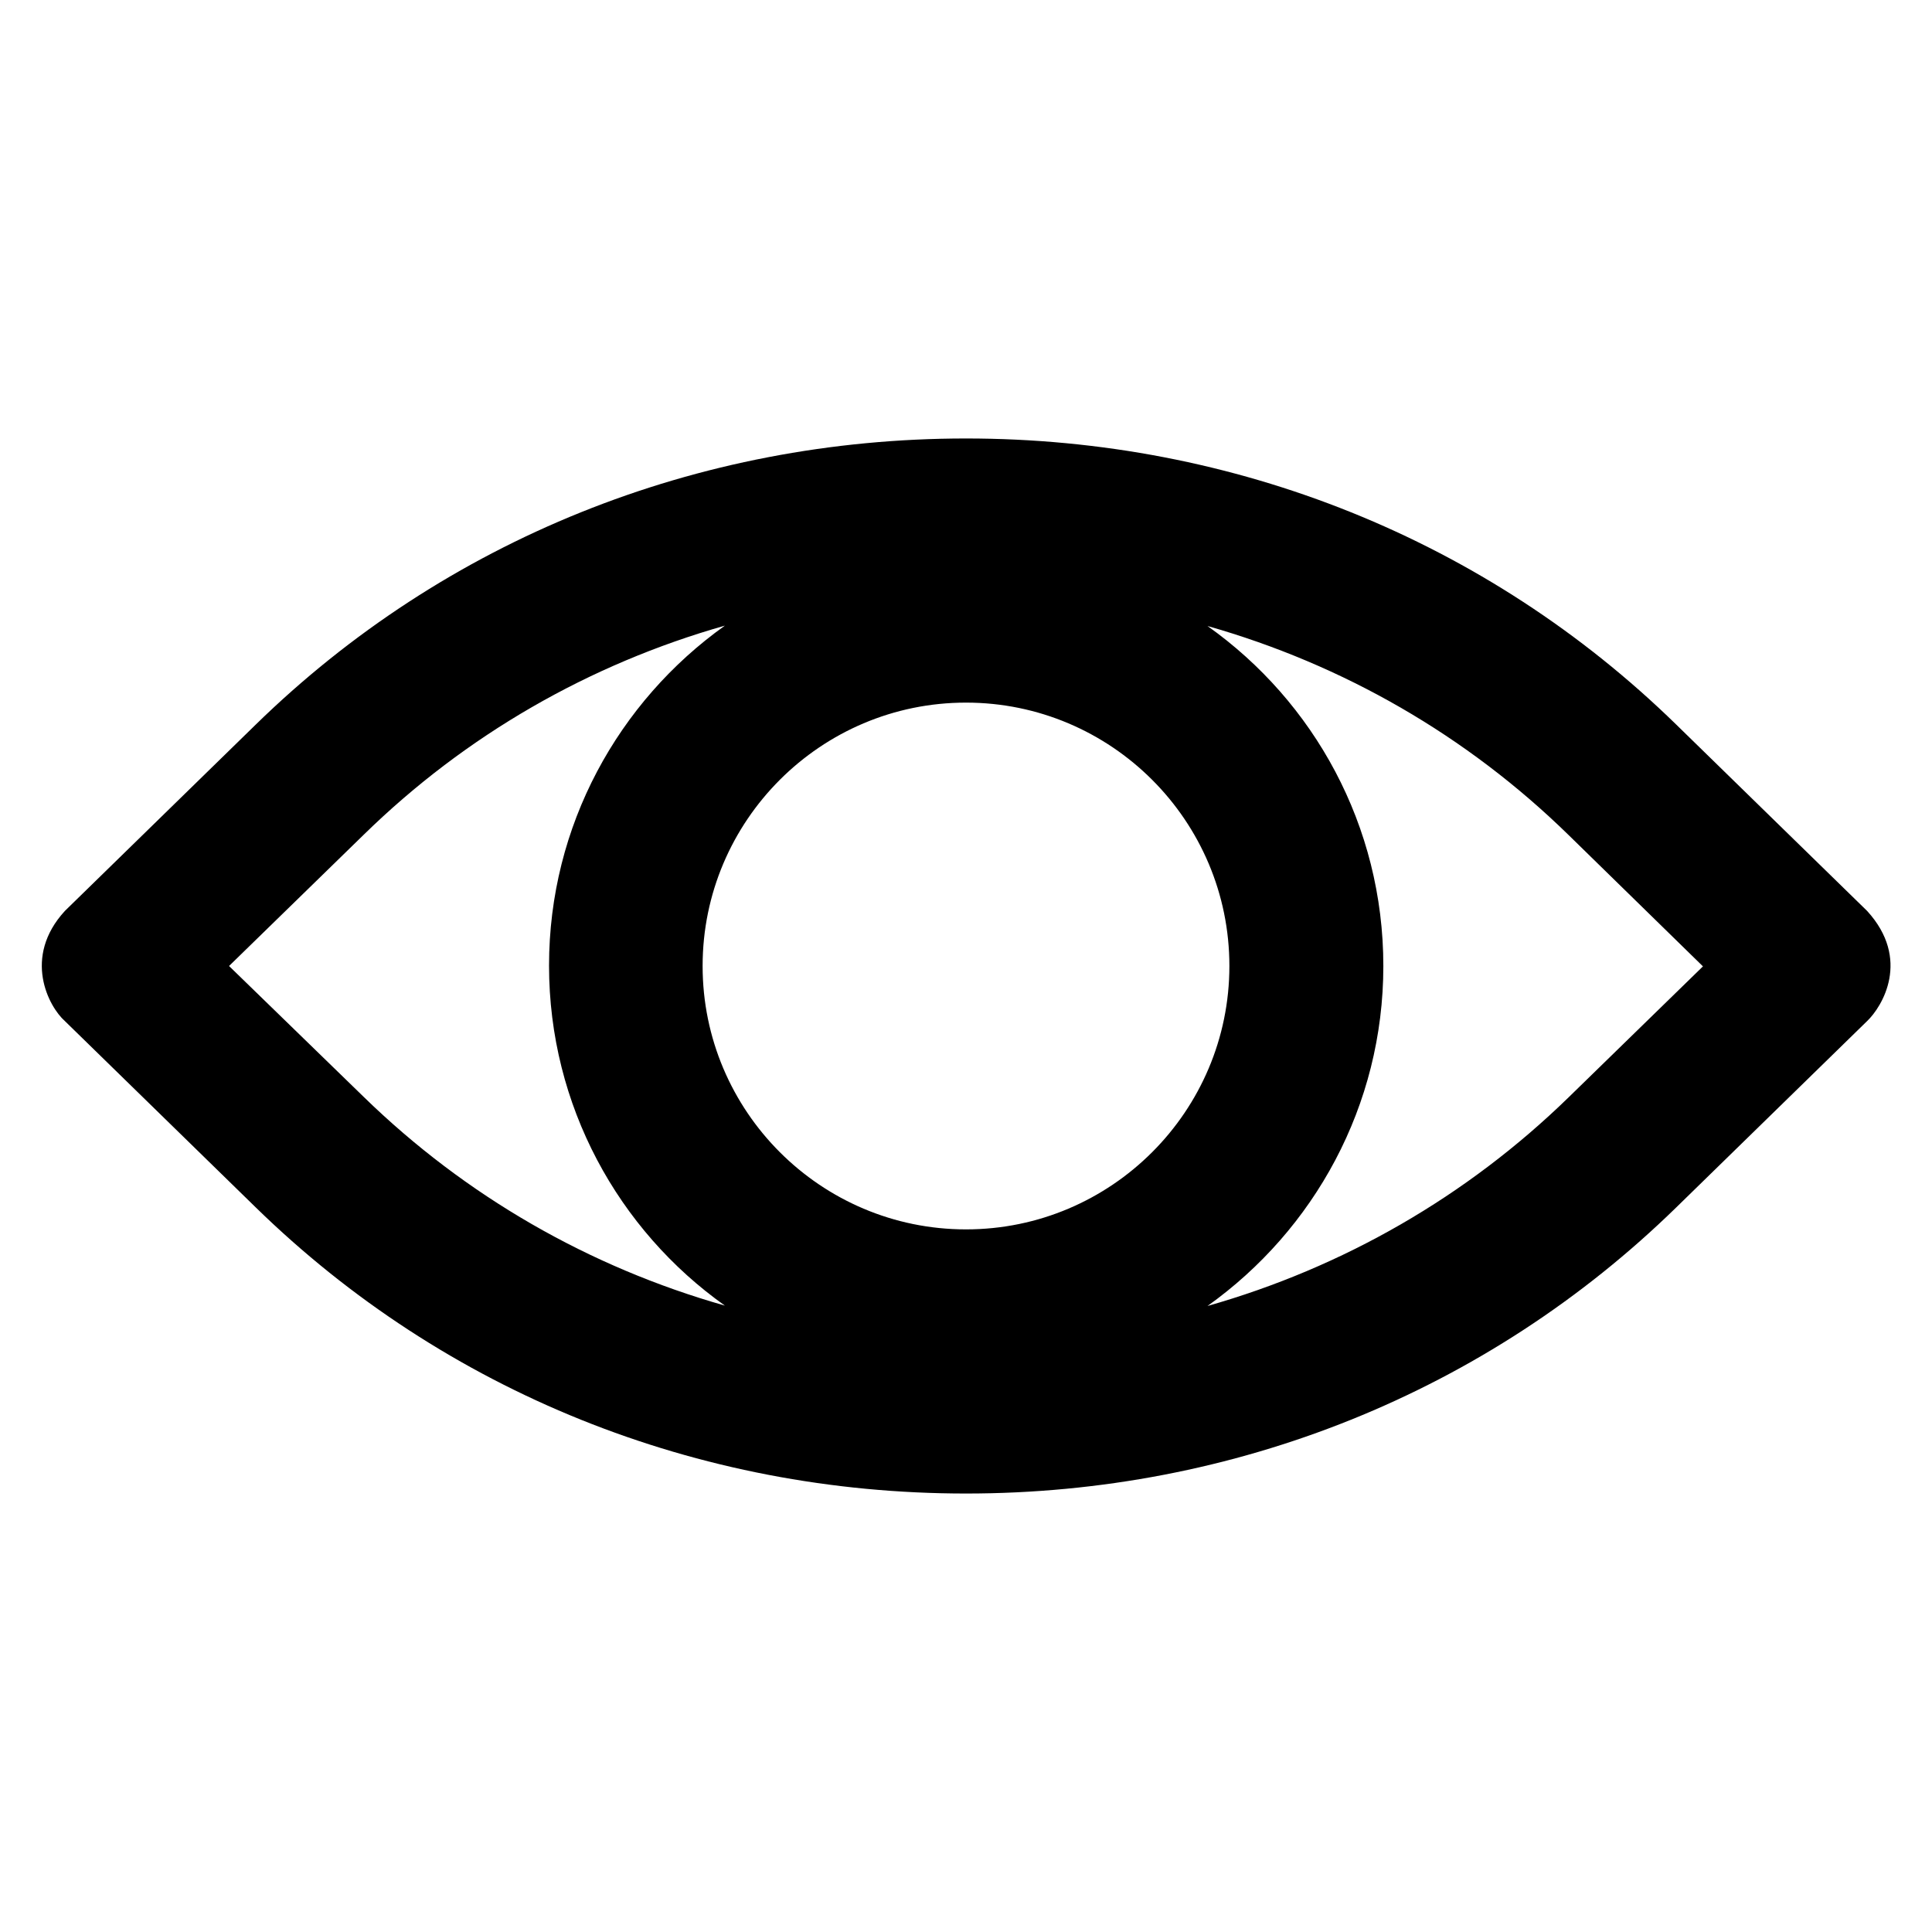
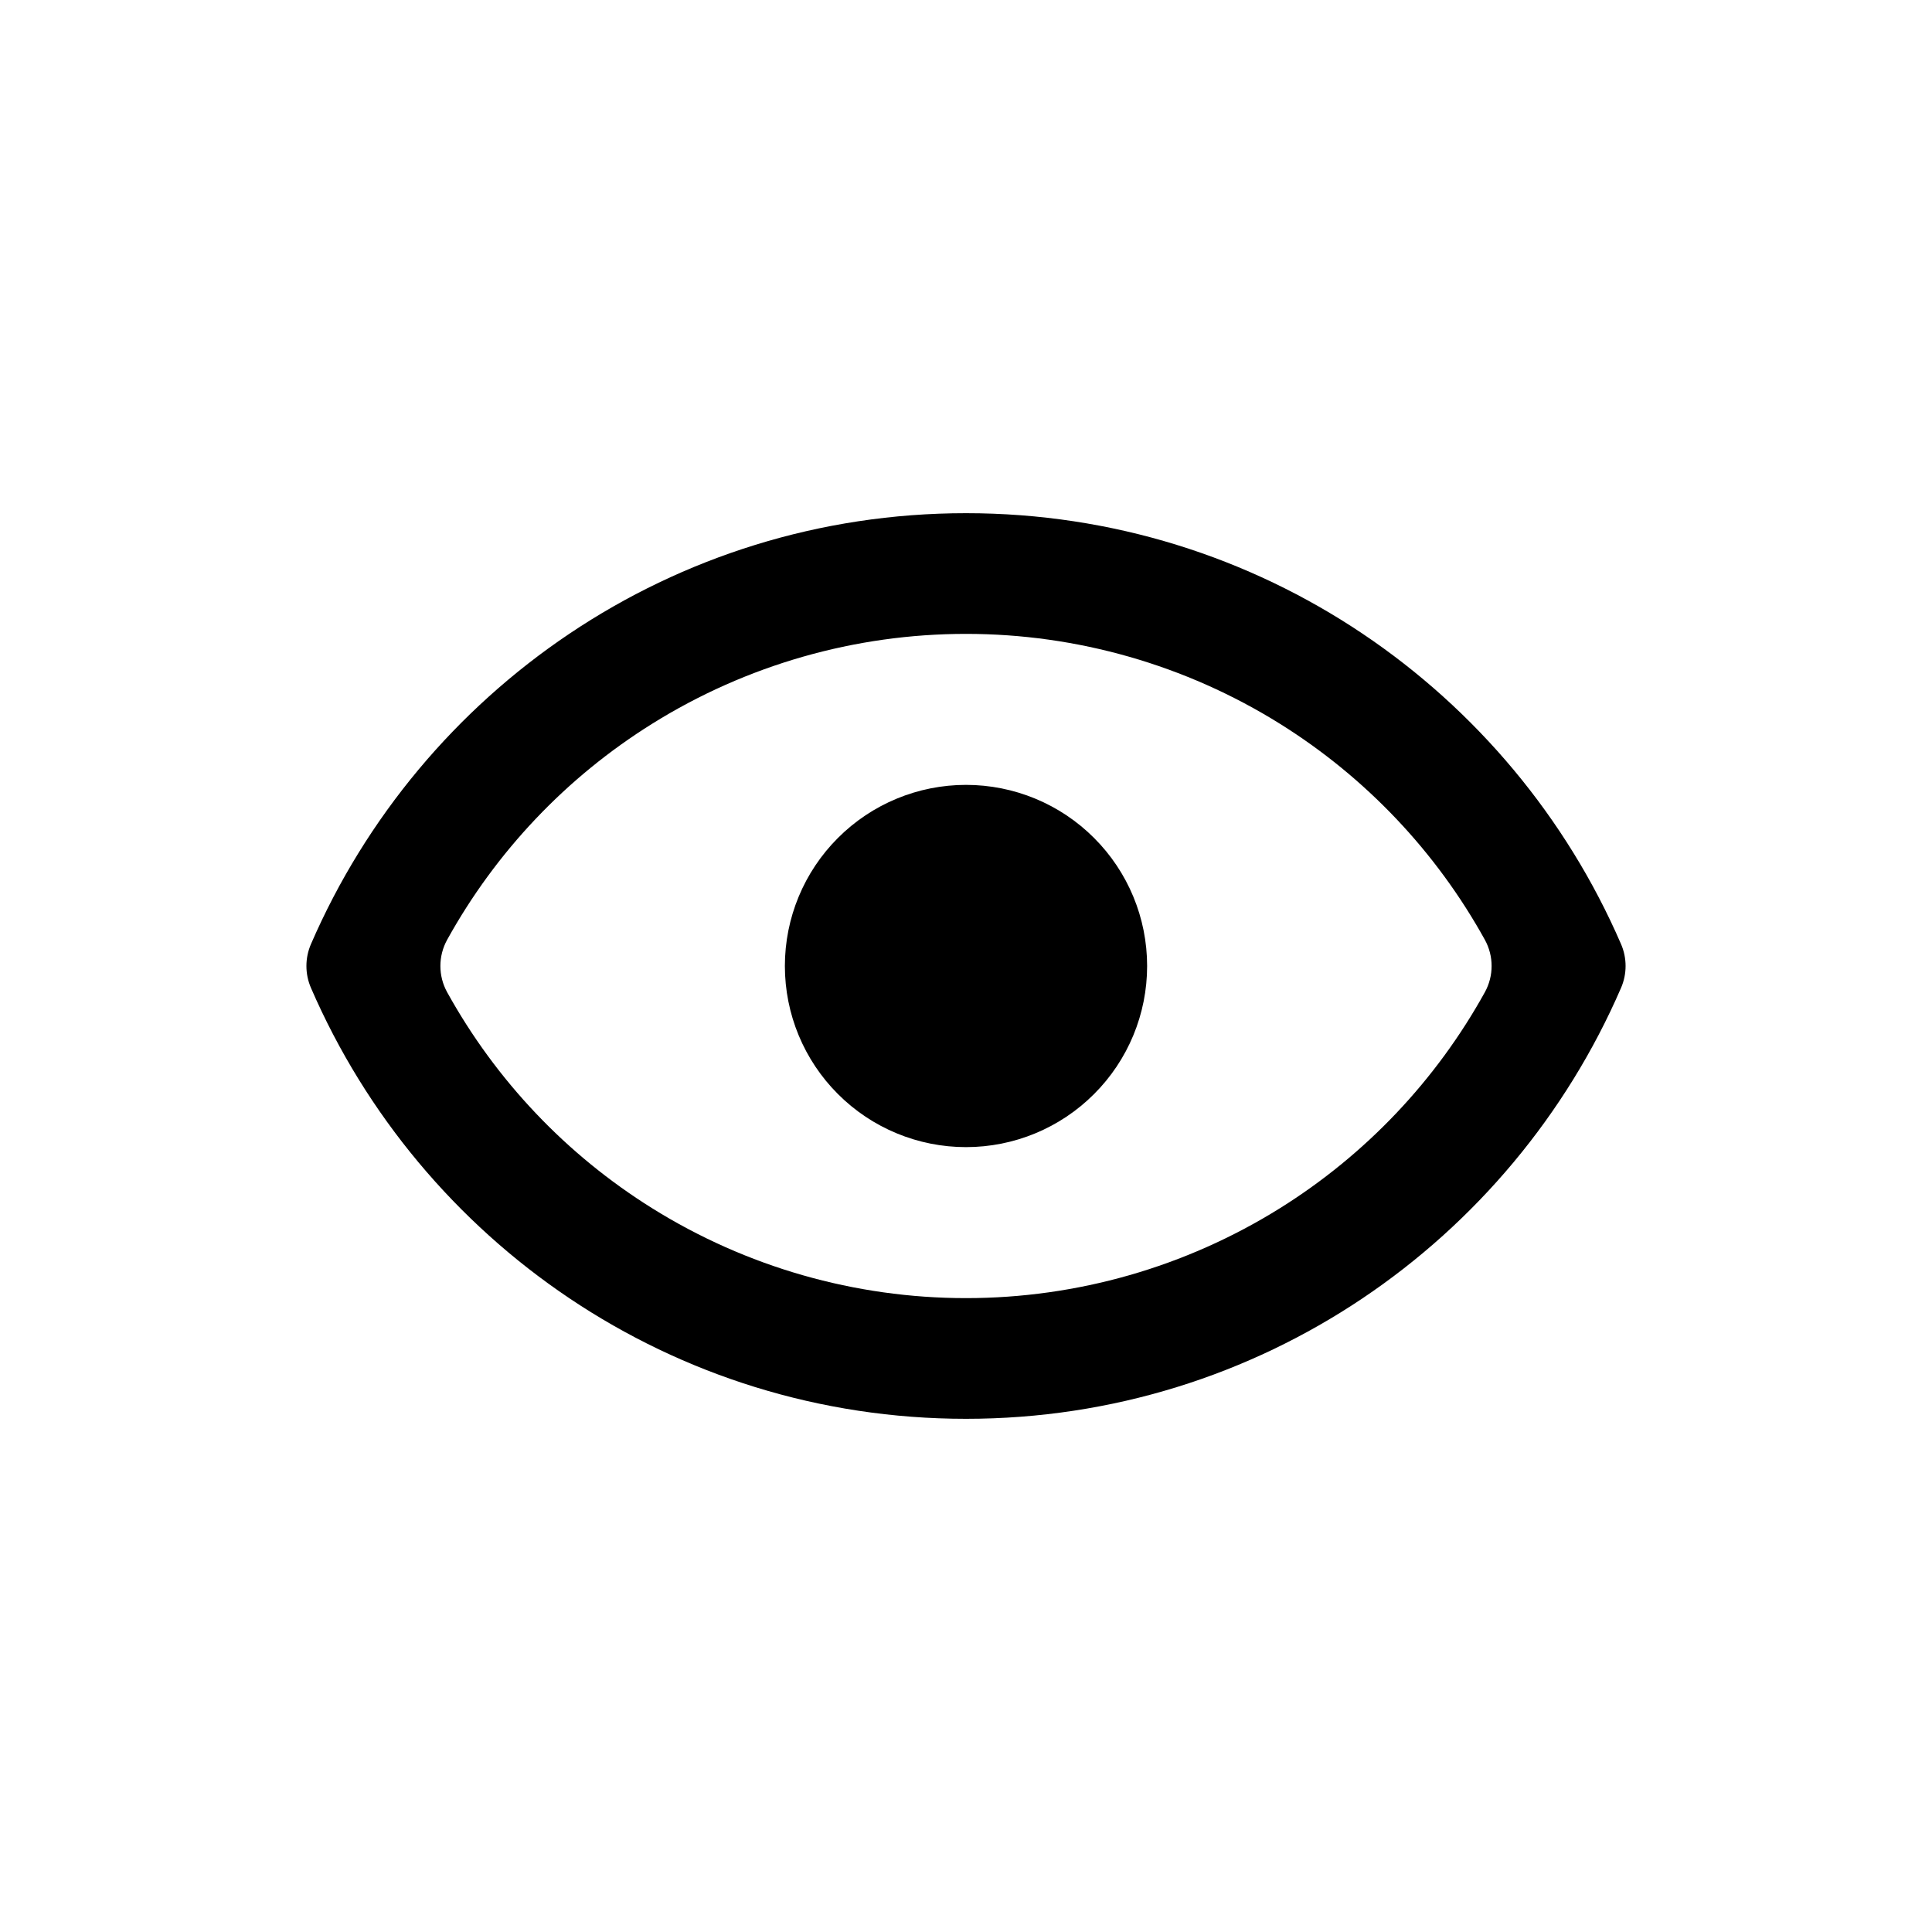
- <svg xmlns="http://www.w3.org/2000/svg" fill="#000000" height="100px" width="100px" version="1.1" viewBox="0 0 512 512" enable-background="new 0 0 512 512">
-   <g id="SVGRepo_bgCarrier" stroke-width="0" />
-   <g id="SVGRepo_tracerCarrier" stroke-linecap="round" stroke-linejoin="round" />
-   <g id="SVGRepo_iconCarrier">
-     <g>
-       <path d="m494.8,241.4l-50.6-49.4c-50.1-48.9-116.9-75.8-188.2-75.8s-138.1,26.9-188.2,75.8l-50.6,49.4c-11.3,12.3-4.3,25.4 0,29.2l50.6,49.4c50.1,48.9 116.9,75.8 188.2,75.8s138.1-26.9 188.2-75.8l50.6-49.4c4-3.8 11.7-16.4 0-29.2zm-238.8,84.4c-38.5,0-69.8-31.3-69.8-69.8 0-38.5 31.3-69.8 69.8-69.8 38.5,0 69.8,31.3 69.8,69.8 0,38.5-31.3,69.8-69.8,69.8zm-195.3-69.8l35.7-34.8c27-26.4 59.8-45.2 95.7-55.4-28.2,20.1-46.6,53-46.6,90.1 0,37.1 18.4,70.1 46.6,90.1-35.9-10.2-68.7-29-95.7-55.3l-35.7-34.7zm355,34.8c-27,26.3-59.8,45.1-95.7,55.3 28.2-20.1 46.6-53 46.6-90.1 0-37.2-18.4-70.1-46.6-90.1 35.9,10.2 68.7,29 95.7,55.4l35.6,34.8-35.6,34.7z" />
-     </g>
-   </g>
+ <svg xmlns="http://www.w3.org/2000/svg" width="32" height="32" viewBox="0 0 32 32">
+   <path d="M16 13C16.796 13 17.559 13.316 18.121 13.879C18.684 14.441 19 15.204 19 16C19 16.796 18.684 17.559 18.121 18.121C17.559 18.684 16.796 19 16 19C15.204 19 14.441 18.684 13.879 18.121C13.316 17.559 13 16.796 13 16C13 15.204 13.316 14.441 13.879 13.879C14.441 13.316 15.204 13 16 13ZM16 8.5C20.861 8.5 25.031 11.439 26.849 15.636C26.95 15.868 26.95 16.132 26.849 16.364C25.031 20.561 20.861 23.5 16 23.5C11.139 23.5 6.969 20.561 5.151 16.364C5.05 16.132 5.05 15.868 5.151 15.636C6.969 11.439 11.139 8.5 16 8.5ZM7.406 15.566C7.257 15.836 7.257 16.164 7.406 16.434C8.214 17.895 9.382 19.127 10.803 20.013C12.362 20.986 14.162 21.501 16 21.501C17.838 21.501 19.638 20.986 21.198 20.013C22.618 19.127 23.786 17.895 24.594 16.434C24.743 16.164 24.743 15.836 24.594 15.566C23.786 14.105 22.618 12.873 21.198 11.987C19.638 11.014 17.838 10.499 16 10.499C14.162 10.499 12.362 11.014 10.803 11.987C9.382 12.873 8.214 14.105 7.406 15.566Z" fill="currentColor" />
</svg>
